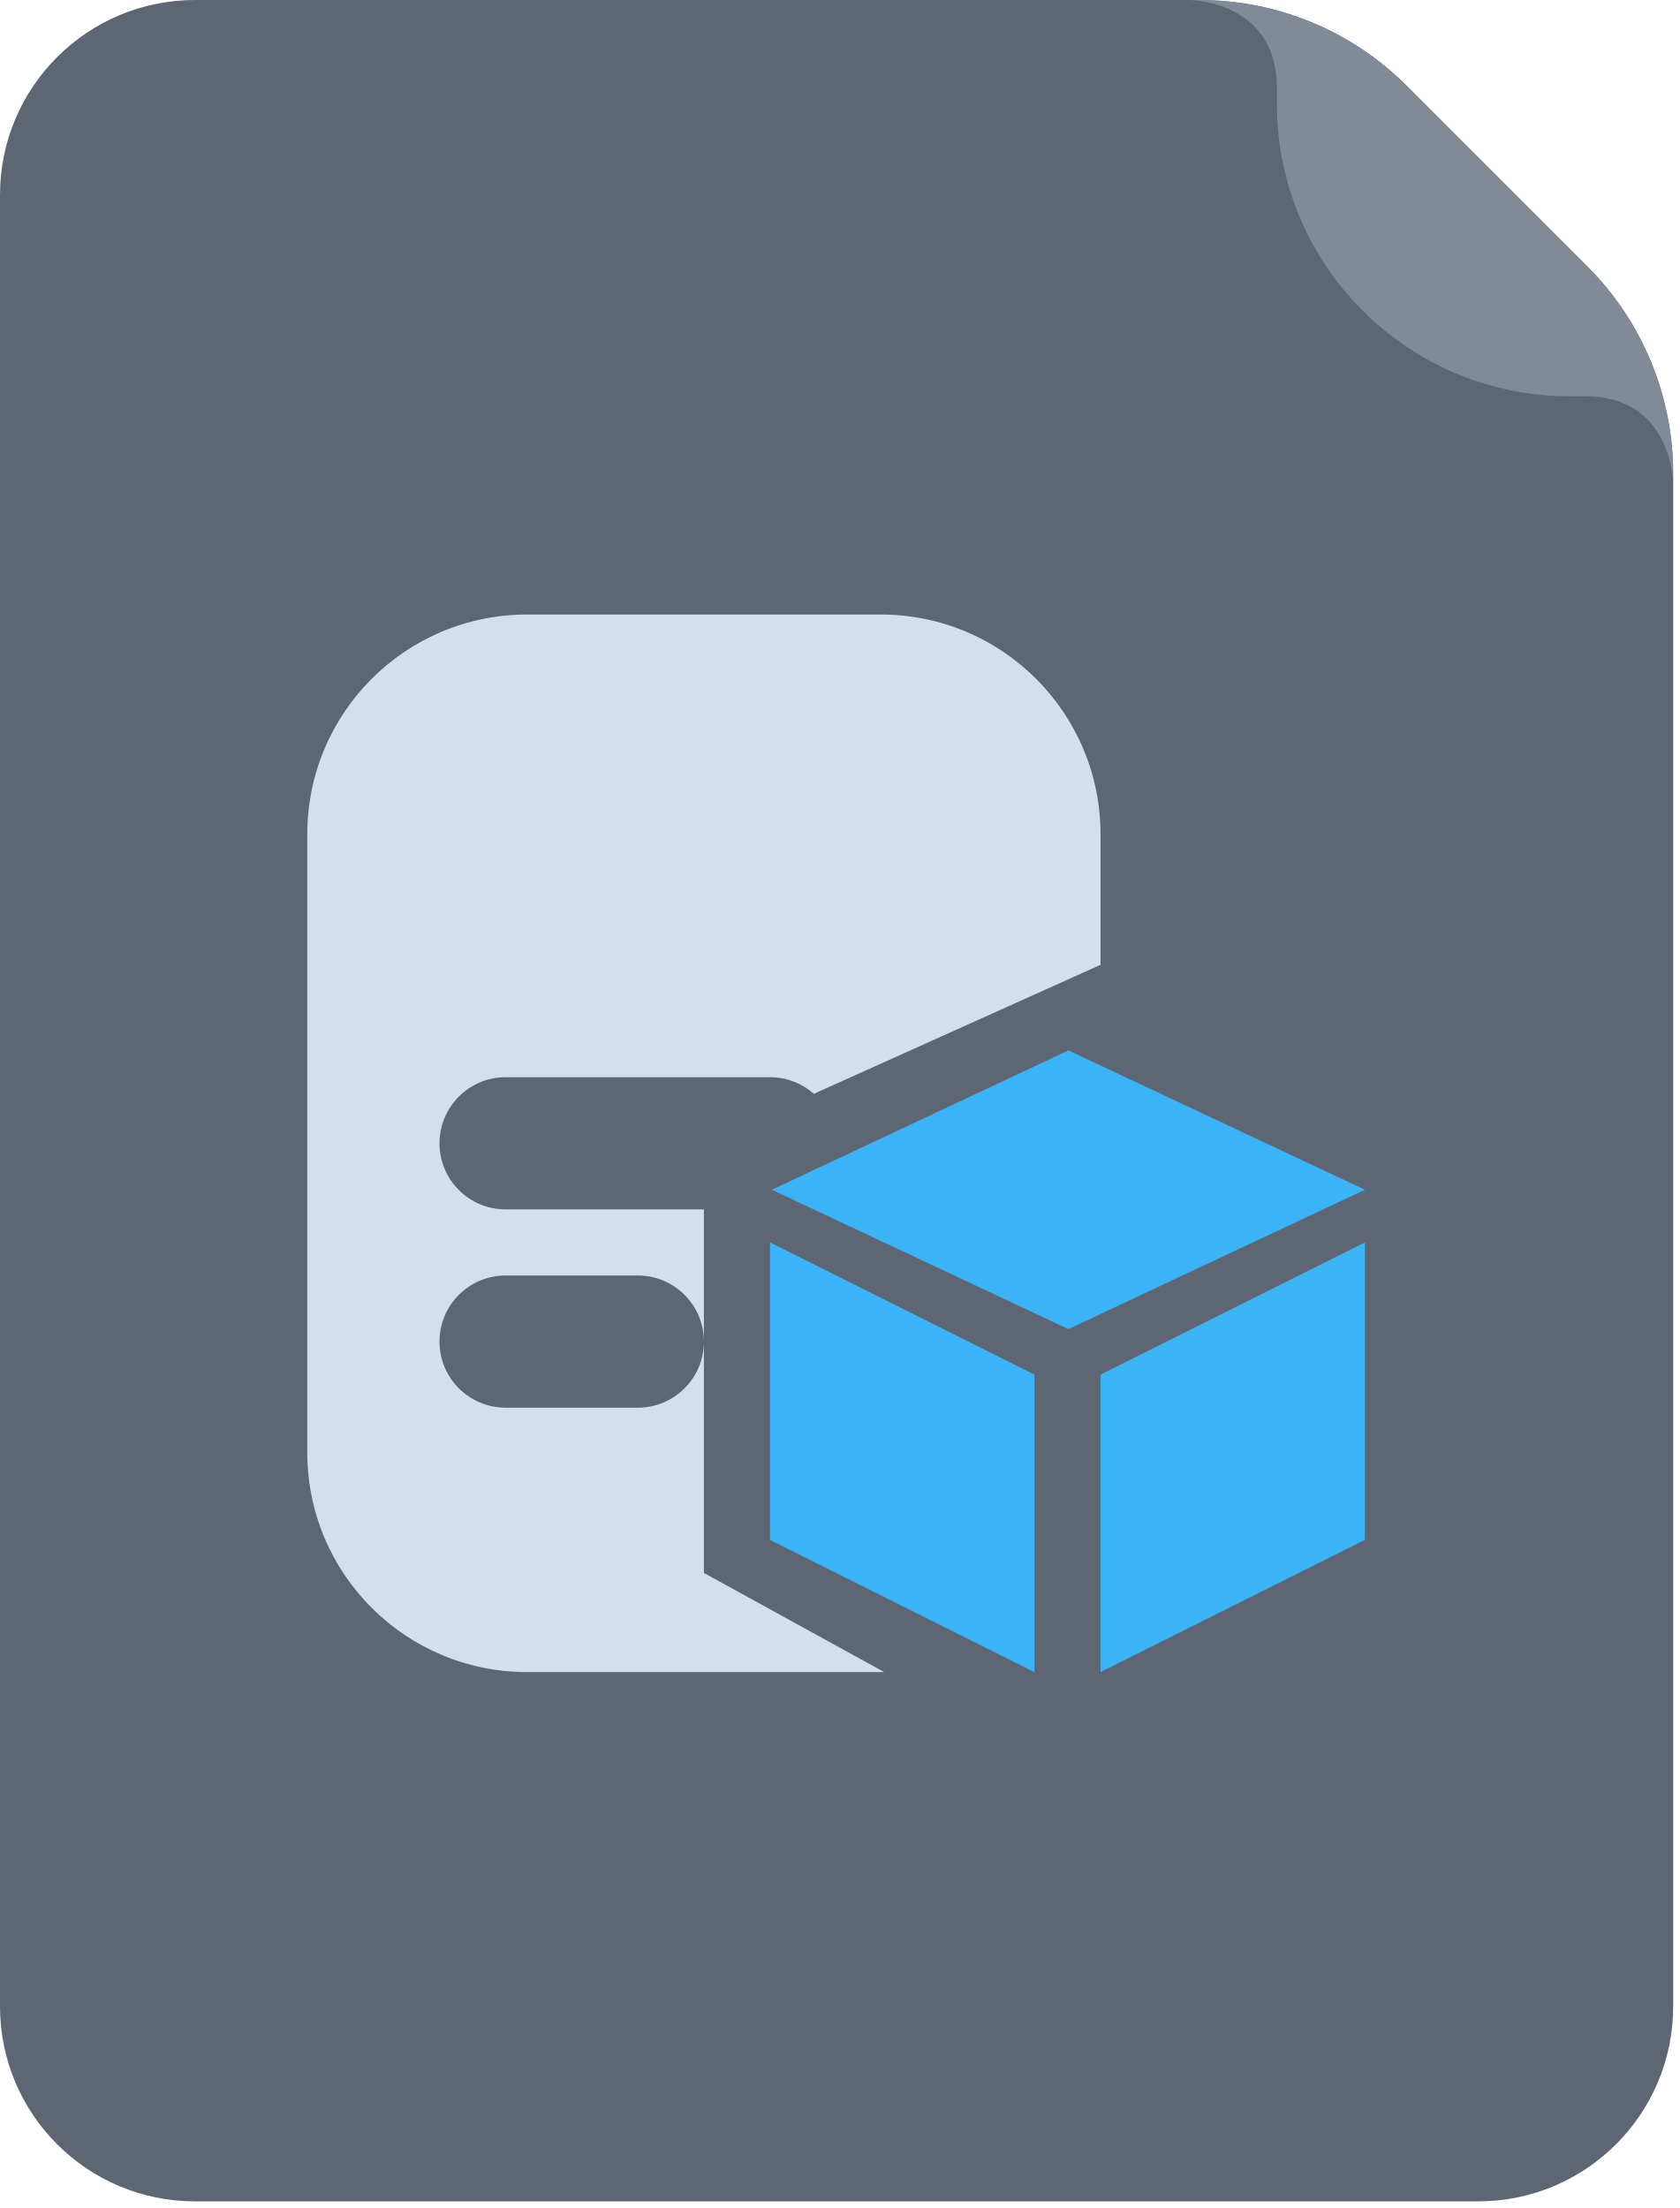
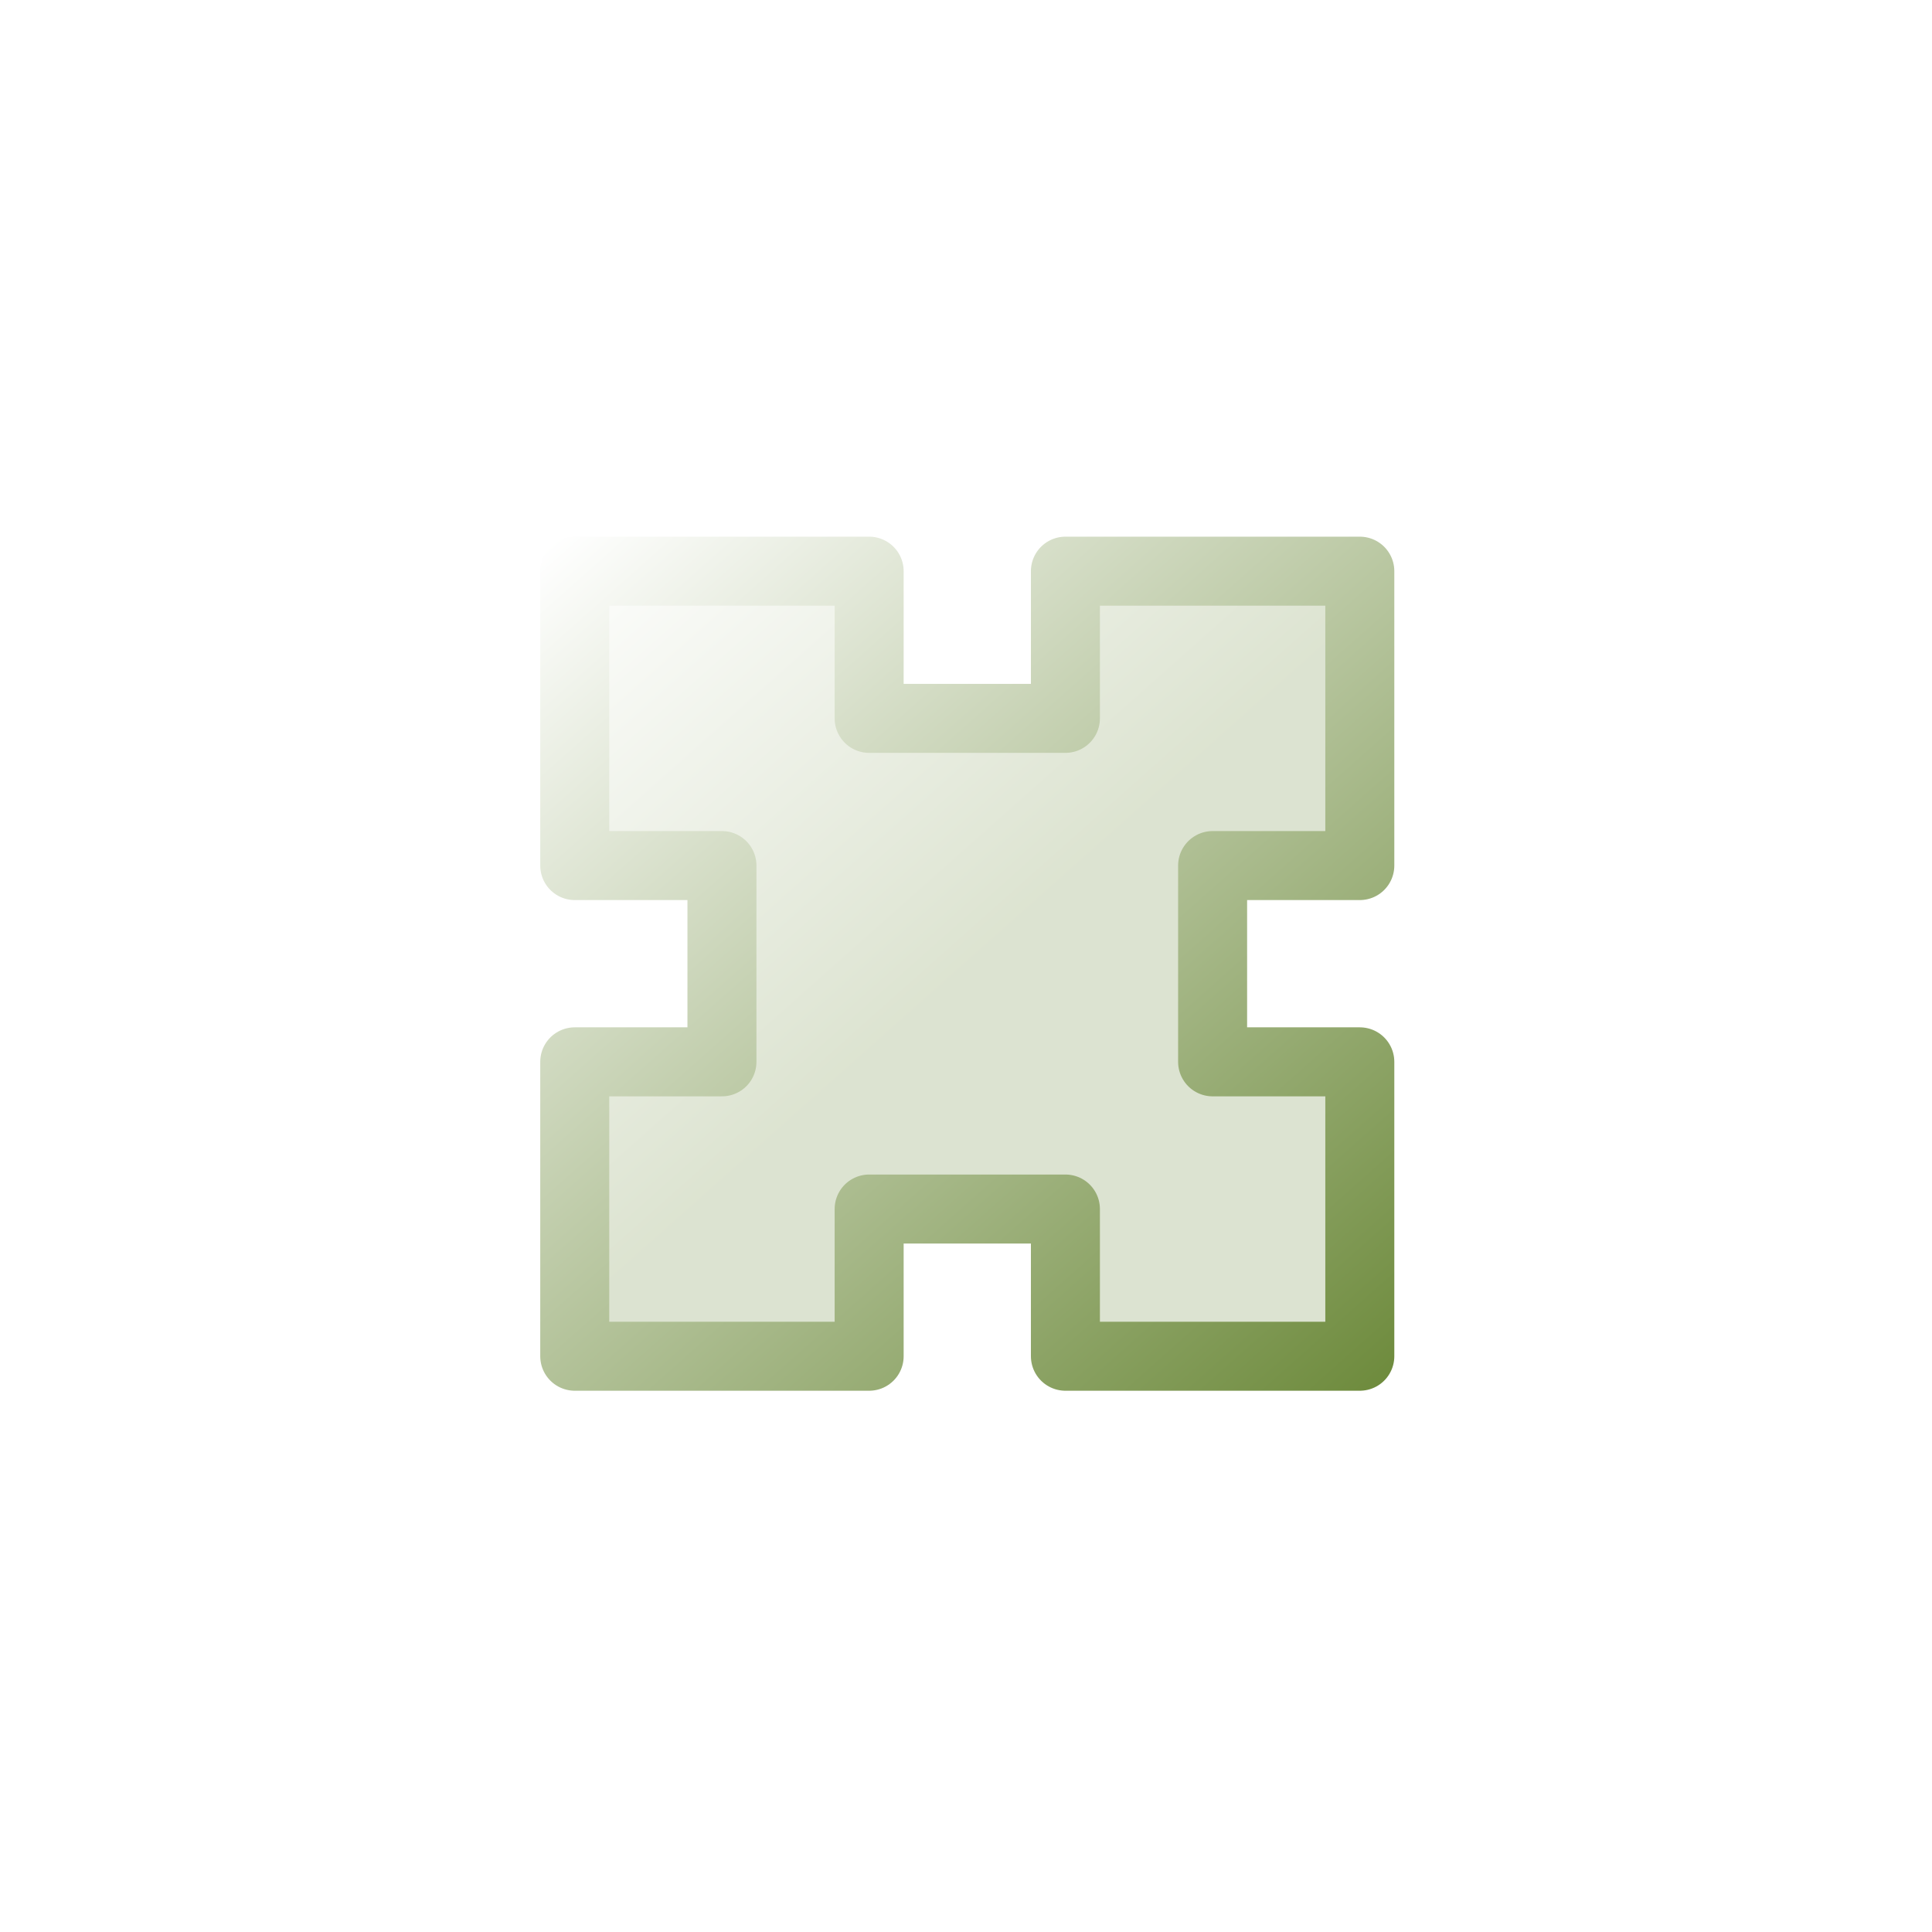
- <svg xmlns="http://www.w3.org/2000/svg" width="235" height="309" viewBox="0 0 235 309" fill="none">
-   <path d="M234.134 280.786V66.245C234.134 55.39 229.822 44.979 222.147 37.304L196.831 11.988C189.155 4.312 178.745 0 167.89 0H27.286C12.216 0 0 12.216 0 27.286V280.786C0 295.855 12.216 308.071 27.286 308.071H206.849C221.918 308.071 234.134 295.855 234.134 280.786Z" fill="#5E6673" />
-   <mask id="mask0_4494_298" style="mask-type:alpha" maskUnits="userSpaceOnUse" x="0" y="0" width="235" height="309">
-     <path d="M234.134 280.786V66.245C234.134 55.39 229.822 44.979 222.147 37.304L196.831 11.988C189.155 4.312 178.745 0 167.89 0H27.286C12.216 0 0 12.216 0 27.286V280.786C0 295.855 12.216 308.071 27.286 308.071H206.849C221.918 308.071 234.134 295.855 234.134 280.786Z" fill="#34363D" />
-   </mask>
-   <g mask="url(#mask0_4494_298)">
-     <path d="M178.681 12.323V14.524C178.681 37.129 197.006 55.453 219.61 55.453H221.811C234.134 55.453 234.134 67.776 234.134 67.776V66.245C234.134 55.39 229.822 44.979 222.146 37.304L196.83 11.988C189.155 4.312 178.744 0 167.89 0H166.358C166.358 0 178.681 0 178.681 12.323Z" fill="#818B97" />
+ <svg xmlns="http://www.w3.org/2000/svg" width="420" height="420" viewBox="0 0 420 420" fill="none">
+   <g id="A1">
+     <g id="AccessComponents 2">
+       <g id="Group">
+         <path id="Vector" d="M124.945 124.167H188.945V156.167H231.611V124.167H295.611V188.167H263.611V230.833H295.611V294.833H231.611V262.833H188.945V294.833H124.945V230.833H156.945V188.167H124.945V124.167Z" fill="url(#paint1_linear_4828_768)" fill-opacity="0.24" />
+       </g>
+       <g id="Group_2">
+         <path id="Vector_2" d="M124.945 124.167H188.945V156.167H231.611V124.167H295.611V188.167H263.611V230.833H295.611V294.833H231.611V262.833H188.945V294.833H124.945V230.833H156.945V188.167H124.945V124.167Z" stroke="url(#paint2_linear_4828_768)" stroke-width="15" stroke-linecap="round" stroke-linejoin="round" />
+       </g>
+     </g>
  </g>
-   <path d="M123.25 86C140.233 86 154 99.767 154 116.75V135.024L113.882 153.077C112.249 151.63 110.103 150.75 107.75 150.75H70.75C65.641 150.75 61.5 154.891 61.5 160C61.5 165.109 65.641 169.25 70.75 169.25H98.5V220.125L123.717 233.994C123.561 233.996 123.406 234 123.25 234H73.75C56.767 234 43 220.252 43 203.27V116.743C43 99.76 56.767 86 73.75 86H123.25ZM70.75 178.5C65.641 178.5 61.5 182.641 61.5 187.75C61.5 192.859 65.641 197 70.75 197H89.25C94.359 197 98.5 192.859 98.5 187.75C98.5 182.641 94.359 178.5 89.25 178.5H70.75Z" fill="#D5DFEA" />
-   <path d="M144.75 192.375V234L107.75 215.5V173.875L144.75 192.375ZM191 215.5L154 234V192.375L191 173.875V215.5ZM191 166.5L149.5 186L108 166.5L149.5 147L191 166.5Z" fill="#3BB3F7" />
+   <defs>
+     <linearGradient id="paint0_linear_4828_768" x1="-134.301" y1="-176.346" x2="210" y2="420" gradientUnits="userSpaceOnUse">
+       <stop stop-color="#6E8B3D" />
+       <stop offset="1" />
+     </linearGradient>
+     <linearGradient id="paint1_linear_4828_768" x1="124.945" y1="113.5" x2="295.611" y2="305.5" gradientUnits="userSpaceOnUse">
+       <stop stop-color="white" />
+       <stop offset="0.5" stop-color="#6E8B3D" />
+       <stop offset="1" stop-color="#6E8B3D" />
+     </linearGradient>
+     <linearGradient id="paint2_linear_4828_768" x1="124.945" y1="113.5" x2="295.611" y2="305.5" gradientUnits="userSpaceOnUse">
+       <stop stop-color="white" />
+       <stop offset="1" stop-color="#6E8B3D" />
+     </linearGradient>
+   </defs>
</svg>
